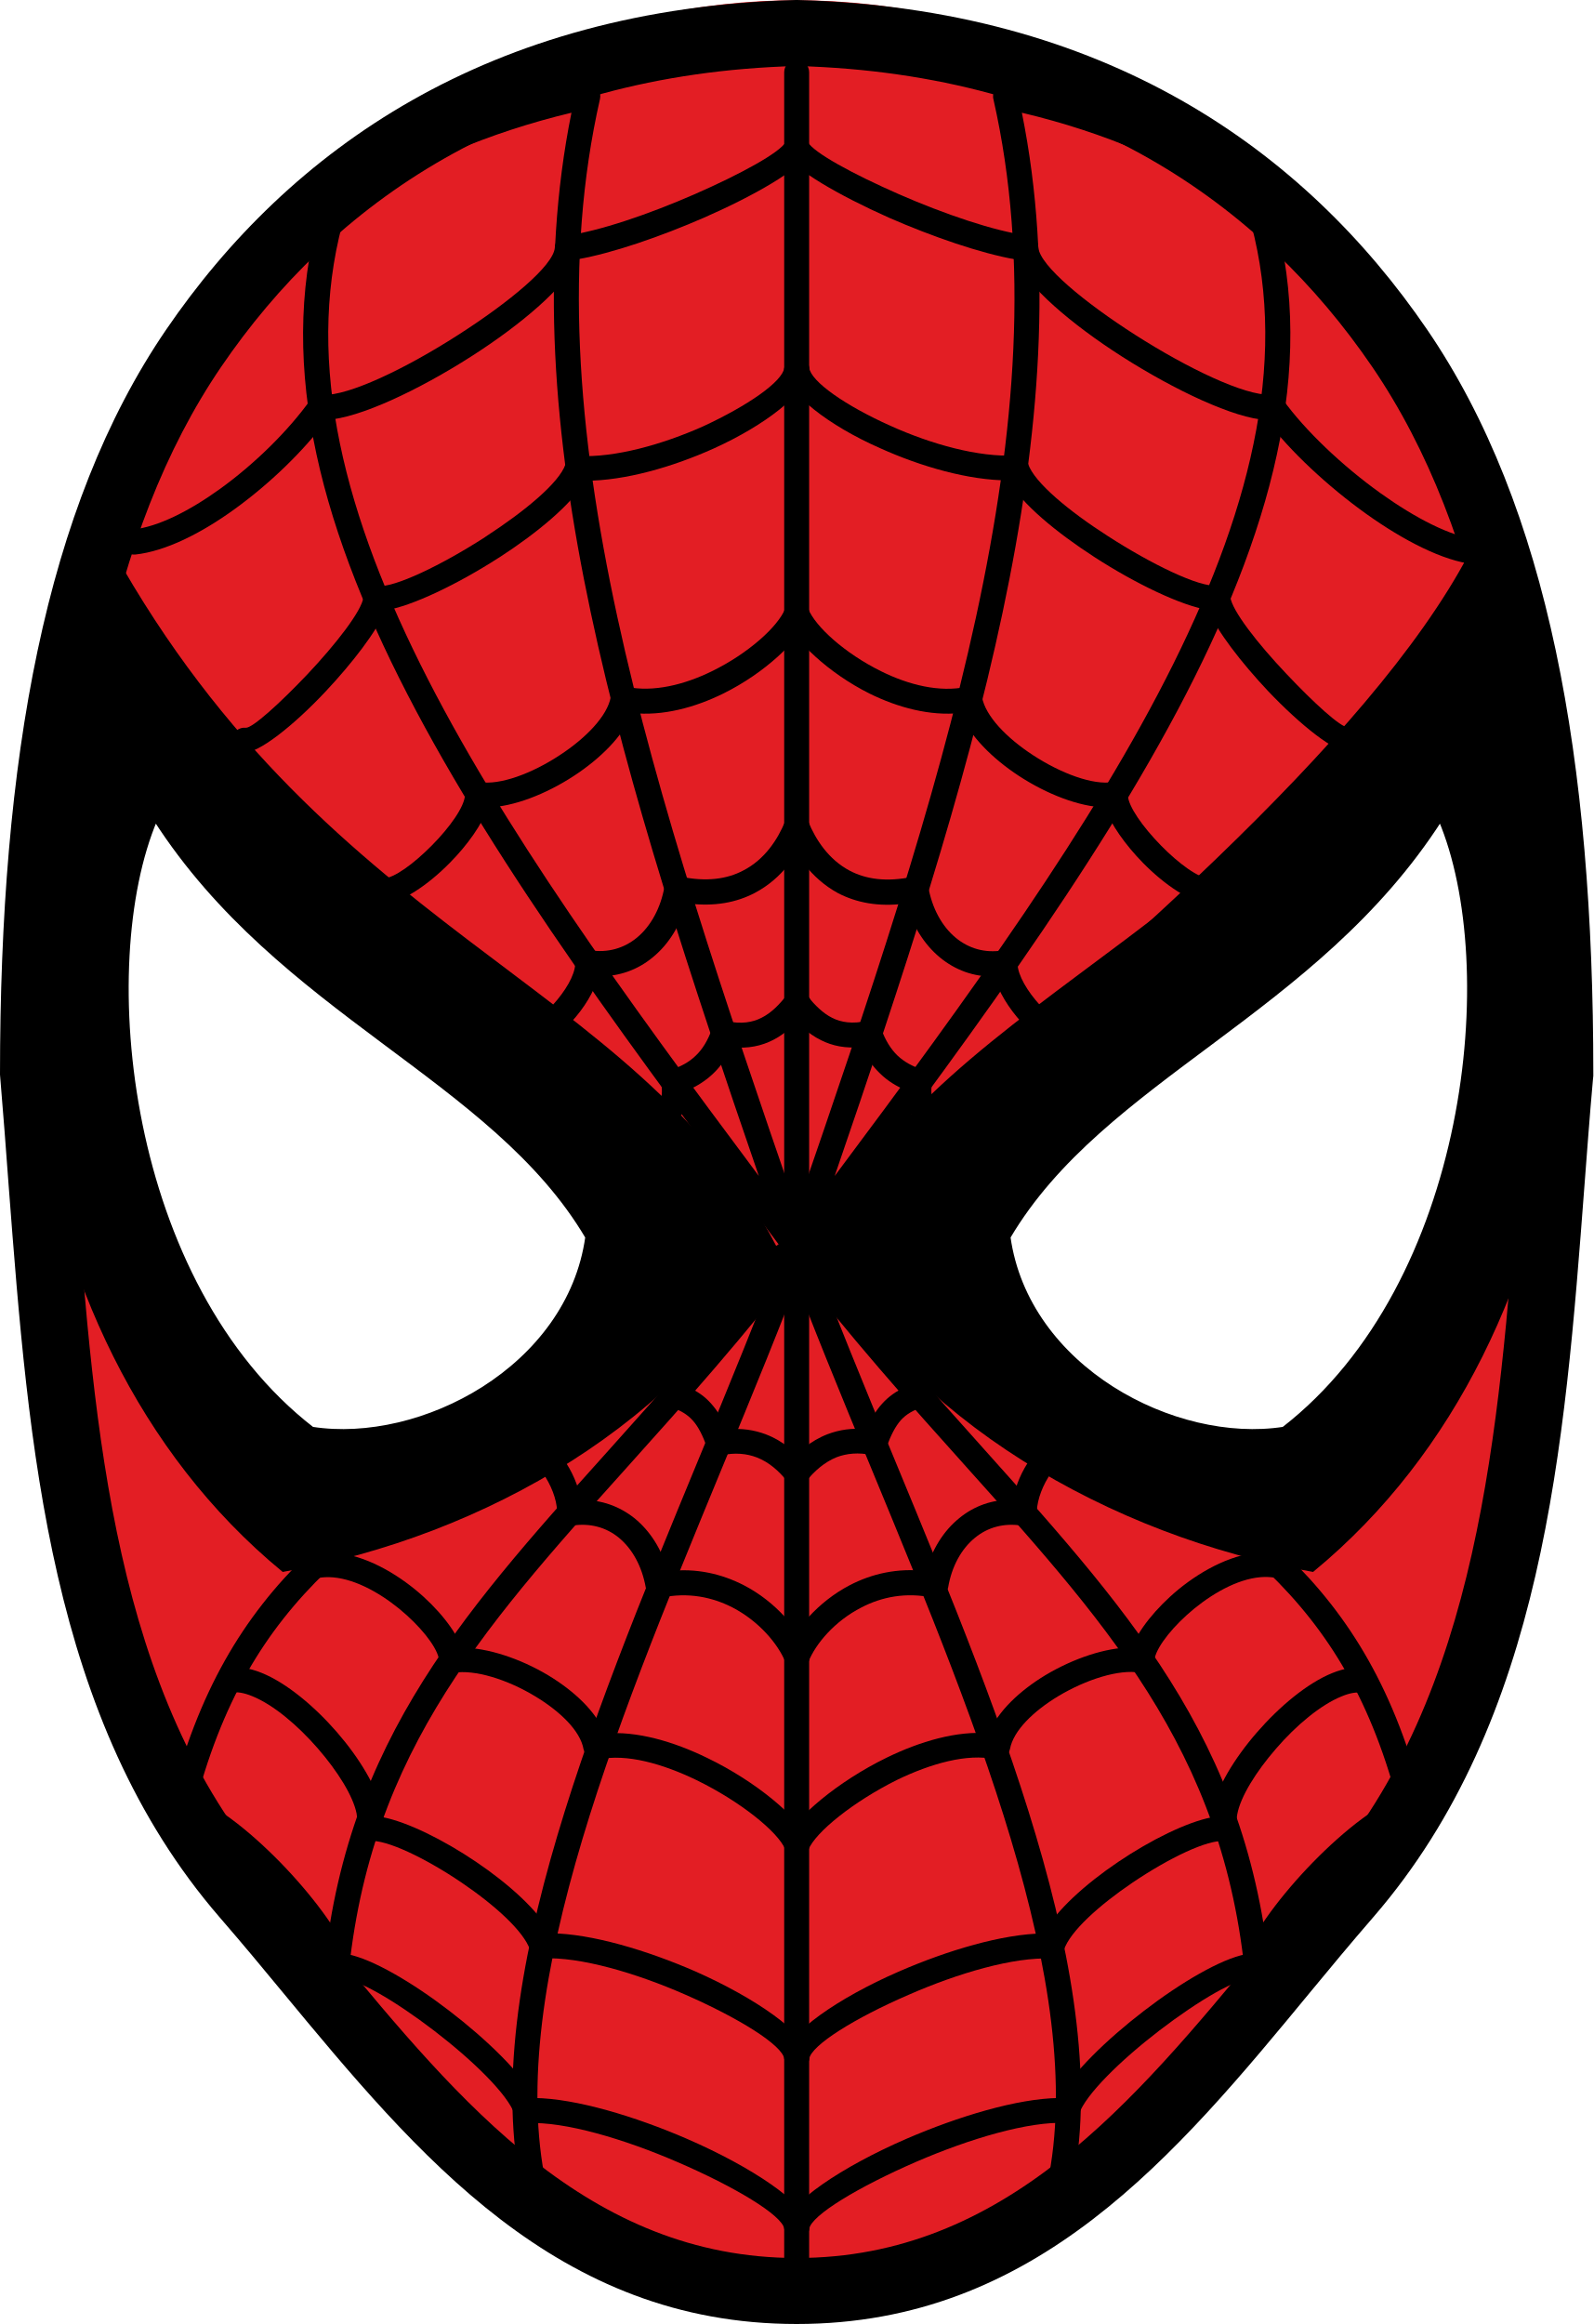
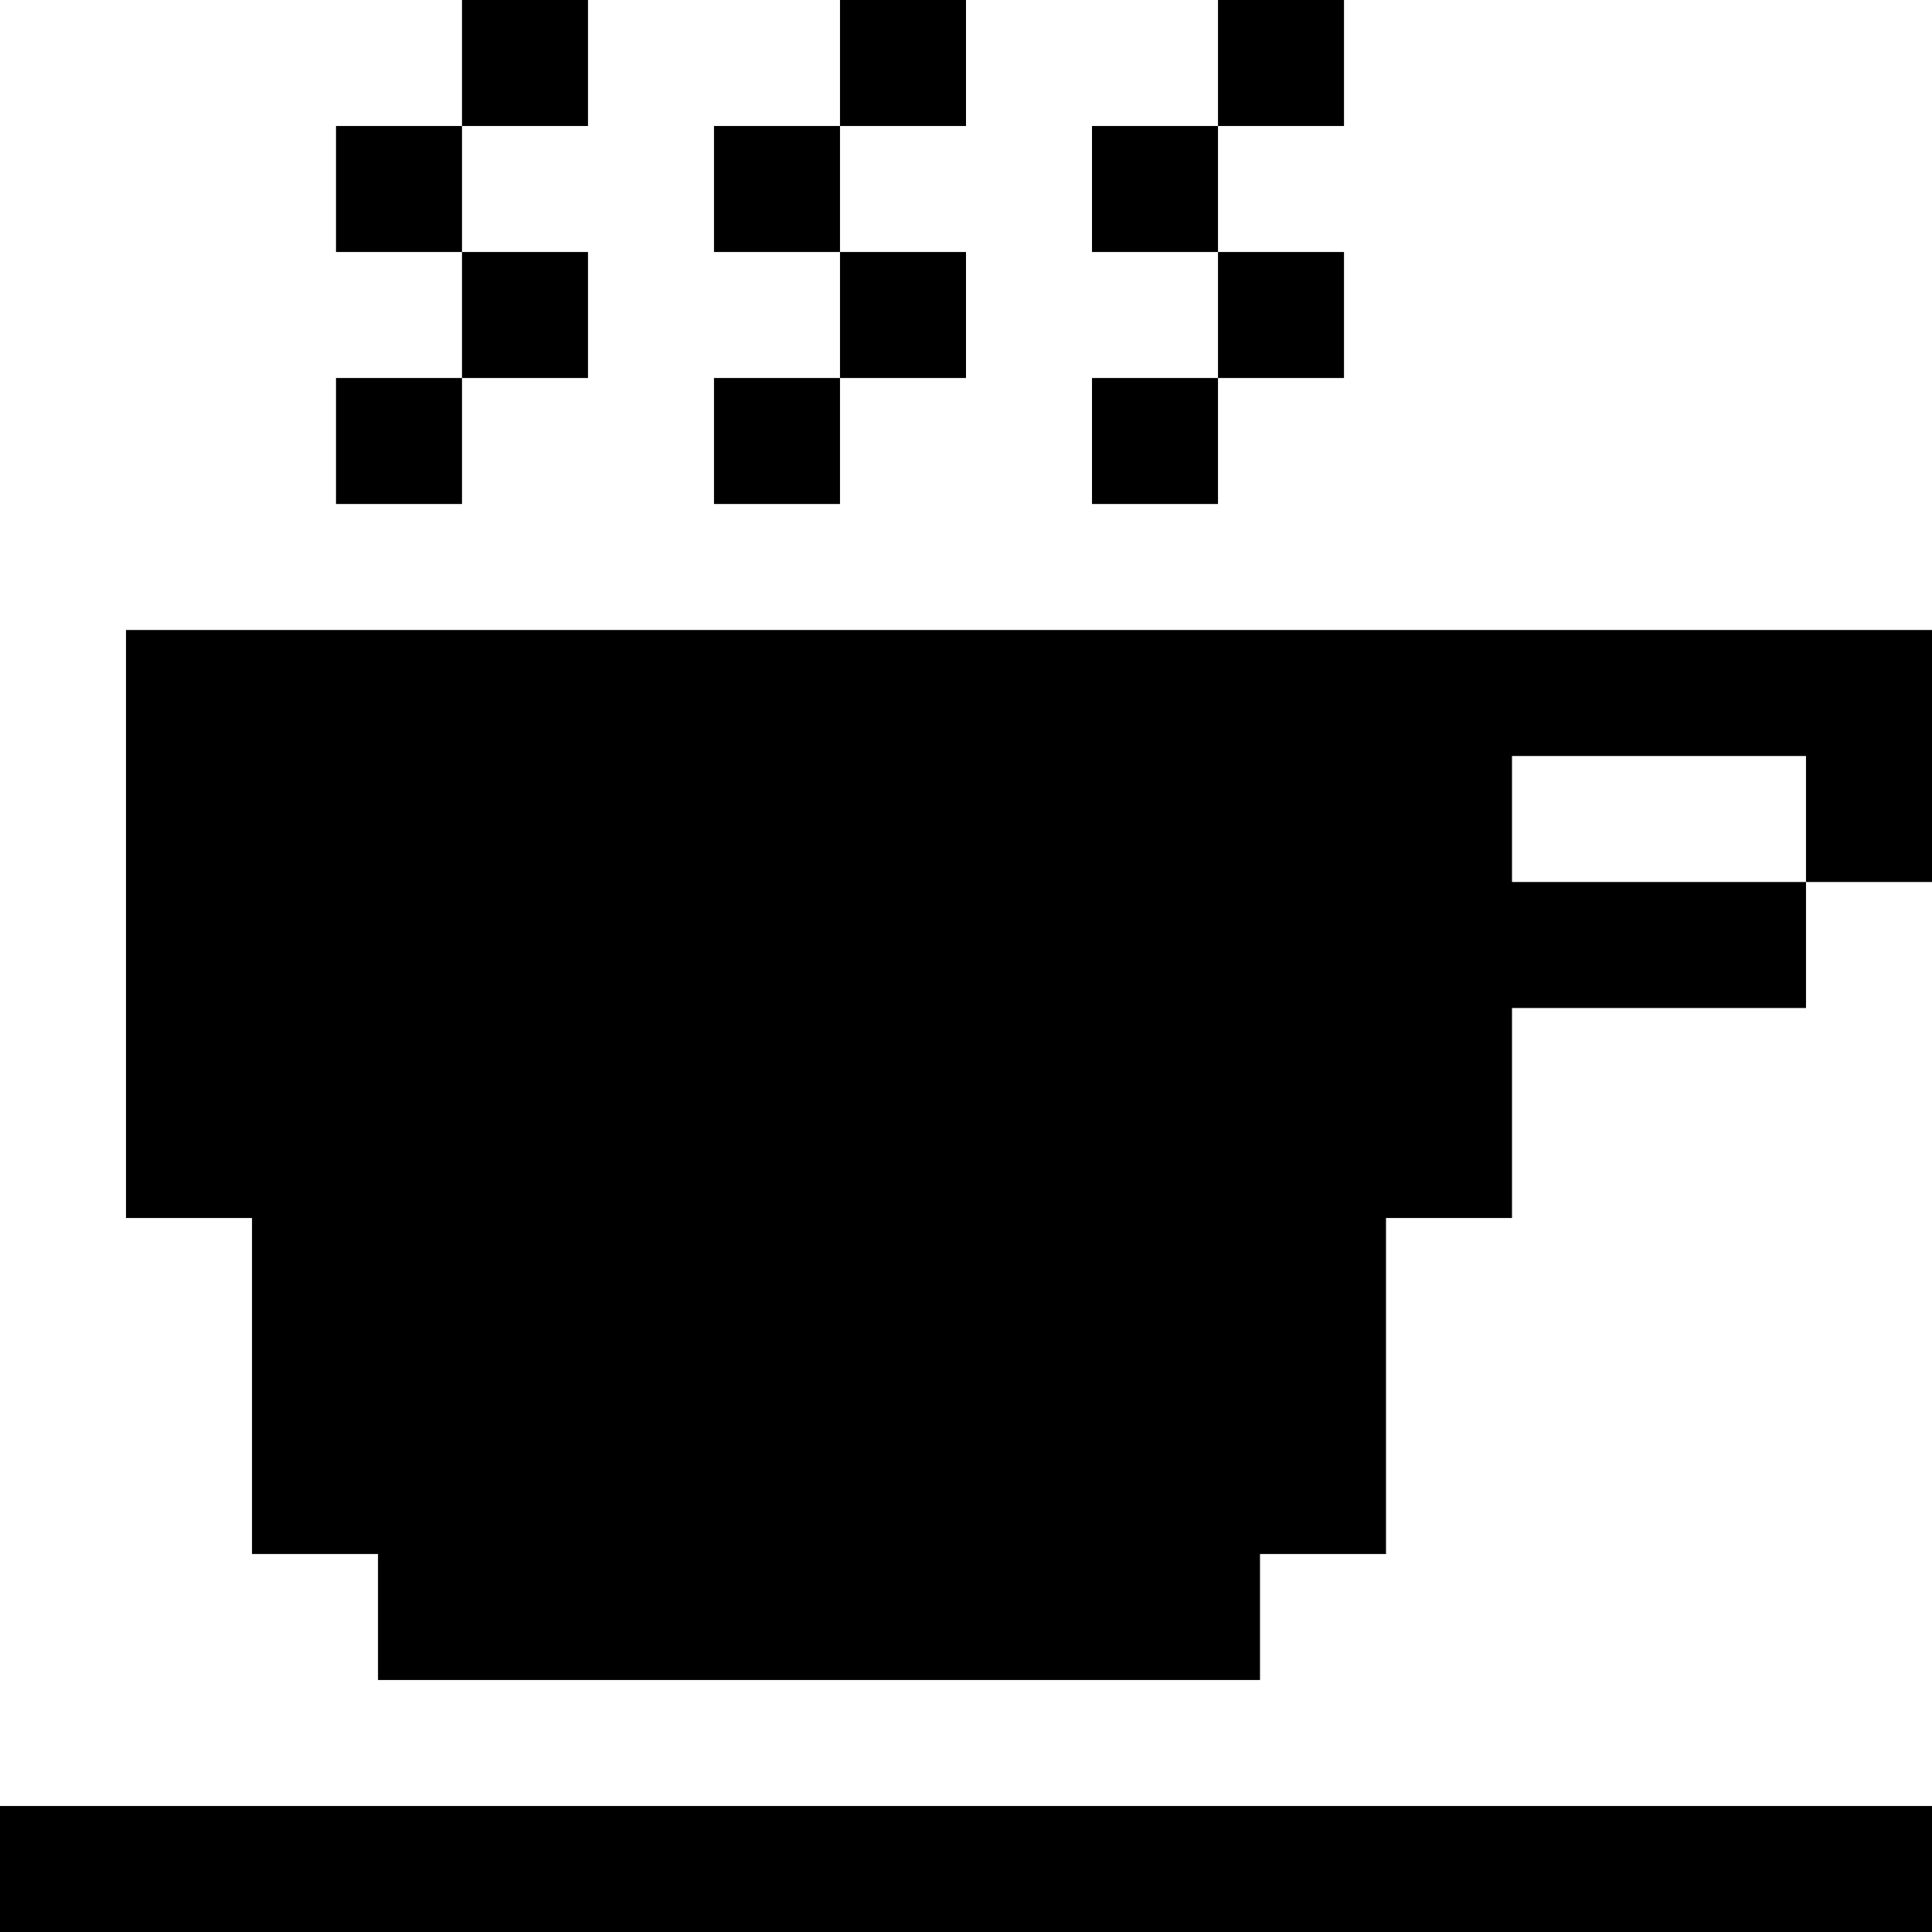
- <svg xmlns="http://www.w3.org/2000/svg" version="1.1" id="Layer_1" x="0px" y="0px" viewBox="0 0 84.26 122.88" style="enable-background:new 0 0 84.26 122.88" xml:space="preserve">
-   <style type="text/css">.st0{fill-rule:evenodd;clip-rule:evenodd;fill:#E31E24;} .st1{fill-rule:evenodd;clip-rule:evenodd;stroke:#000000;stroke-width:0.216;stroke-miterlimit:2.613;}</style>
+ <svg xmlns="http://www.w3.org/2000/svg" fill="#000000" version="1.1" id="Layer_1" viewBox="0 0 512 512" xml:space="preserve">
  <g>
-     <path class="st0" d="M84,56.75C82.65,72,81.17,88.81,71.31,100.23c-8.11,9.39-15.46,20.91-29.17,20.91 c-13.72,0-21.06-11.52-29.18-20.91C3.09,88.81,1.7,72,0.35,56.75C0.34-19.05,83.99-18.75,84,56.75L84,56.75z M31.06,65.41 c-4.99-8.45-16.22-11.8-22.84-22.09c-3.28,7.73-1.59,24.57,8.29,32.23C22.27,76.44,30.09,72.34,31.06,65.41L31.06,65.41z M53.33,65.41c4.99-8.45,16.23-11.8,22.84-22.09c3.28,7.73,1.59,24.57-8.29,32.23C62.12,76.44,54.3,72.34,53.33,65.41L53.33,65.41z" />
-     <path class="st1" d="M43.22,65.88c7.39-14.21,24.39-16.25,35.86-37.76c6.99,17.95,5.5,42.36-9.67,54.88 C58.74,81.12,48.05,74.93,43.22,65.88L43.22,65.88z M40.96,65.94c-7.39-14.21-24.18-16.3-35.65-37.82 C-1.68,46.07-0.19,70.48,14.98,83C25.66,81.12,36.13,74.99,40.96,65.94L40.96,65.94z M31.06,65.41 c-4.99-8.45-16.22-11.8-22.84-22.09c-3.28,7.73-1.59,24.57,8.29,32.23C22.27,76.44,30.09,72.34,31.06,65.41L31.06,65.41z M53.33,65.41c4.99-8.45,16.23-11.8,22.84-22.09c3.28,7.73,1.59,24.57-8.29,32.23C62.12,76.44,54.3,72.34,53.33,65.41L53.33,65.41z" />
-     <path d="M17.63,103.07c6.67,8.07,13.5,16.32,24.5,16.32c11,0,17.83-8.25,24.5-16.32c1.18-1.42,2.35-2.84,3.28-3.92h0l0.05-0.06 c0,0,0,0,0,0h0c8.25-9.55,9.3-23.34,10.31-36.62c0.15-1.97,0.3-3.94,0.45-5.66c0.01-0.06,0.01-0.13,0.02-0.19 c-0.01-15.85-2.22-28.5-8.17-37.22C66.71,10.81,57.08,3.9,42.13,3.49C27.18,3.9,17.55,10.81,11.7,19.39 c-5.95,8.72-8.16,21.37-8.17,37.22c0.16,1.8,0.31,3.82,0.47,5.85C5,75.75,6.05,89.54,14.3,99.09 C15.24,100.17,16.43,101.62,17.63,103.07L17.63,103.07z M42.13,122.88L42.13,122.88c-12.67,0-20.03-8.9-27.23-17.6 c-1-1.21-2-2.42-3.29-3.91c-9-10.41-10.09-24.8-11.15-38.65C0.32,60.82,0.18,58.95,0,56.82c0-16.65,2.37-29.99,8.78-39.38 C15.3,7.89,25.85,0.44,42.09,0h0.08c16.25,0.44,26.79,7.89,33.31,17.44c6.41,9.39,8.78,22.73,8.78,39.31v0.14 c-0.01,0.06-0.01,0.13-0.02,0.19c-0.18,2-0.31,3.81-0.45,5.62c-1.05,13.86-2.15,28.24-11.15,38.65l0,0l0,0 c-1.29,1.49-2.29,2.7-3.29,3.91C62.16,113.98,54.8,122.88,42.13,122.88L42.13,122.88z" />
-     <path d="M18.3,11.15c-4.47,14.81,7.65,32.06,21.83,51.03c-7.19-20.91-13.22-39.84-9.91-56.22c-2.21,0.53-4.26,1.21-6.16,2.01 C21.96,8.87,20.04,9.93,18.3,11.15L18.3,11.15z M41.39,66.08C25.97,45.5,11.99,26.85,17.1,10.55c0.04-0.13,0.13-0.25,0.25-0.34 c1.87-1.33,3.94-2.49,6.2-3.45c2.26-0.96,4.72-1.74,7.4-2.32l0,0c0.09-0.02,0.19-0.02,0.28,0c0.36,0.08,0.58,0.43,0.5,0.79 c-3.83,16.81,2.81,36.67,10.4,58.7c7.59-22.01,14.22-41.85,10.41-58.66c-0.03-0.1-0.03-0.21-0.01-0.32 c0.08-0.36,0.43-0.59,0.79-0.51c2.67,0.58,5.14,1.36,7.4,2.32c2.25,0.96,4.31,2.11,6.18,3.43c0.13,0.08,0.23,0.21,0.27,0.36 c5.1,16.3-8.88,34.96-24.3,55.53l-0.2,0.27c-0.04,0.05-0.09,0.1-0.14,0.14c-0.29,0.22-0.71,0.16-0.93-0.13L41.39,66.08L41.39,66.08 z M44.14,62.18c14.18-18.97,26.3-36.22,21.83-51.03c-1.75-1.22-3.66-2.28-5.77-3.18c-1.9-0.81-3.94-1.48-6.16-2.01 C57.35,22.34,51.32,41.27,44.14,62.18L44.14,62.18z" />
-     <path d="M41.63,52.6c0.23-0.29,0.64-0.34,0.93-0.11c0.29,0.22,0.34,0.64,0.11,0.93l-0.01,0.02c-0.22,0.29-0.64,0.34-0.93,0.11 c-0.29-0.23-0.34-0.64-0.11-0.93L41.63,52.6L41.63,52.6z" />
-     <path d="M41.63,53.42c-0.23-0.29-0.18-0.7,0.11-0.93c0.29-0.23,0.7-0.18,0.93,0.11l0.1,0.12c0.23,0.28,0.19,0.7-0.1,0.93 c-0.28,0.23-0.7,0.19-0.93-0.1L41.63,53.42L41.63,53.42z" />
-     <path d="M41.61,52.61c0.23-0.29,0.64-0.33,0.93-0.11c0.29,0.23,0.33,0.64,0.11,0.93c-0.49,0.61-1.03,1.18-1.75,1.55 c-0.62,0.32-1.34,0.48-2.21,0.39c-0.26,0.57-0.59,1.03-0.99,1.41c-0.39,0.37-0.85,0.66-1.37,0.88c0,0.46-0.09,0.88-0.27,1.25 c-0.26,0.53-0.7,0.93-1.31,1.15c-0.34,0.12-0.72-0.06-0.85-0.4c-0.12-0.34,0.06-0.72,0.4-0.85c0.27-0.1,0.46-0.26,0.57-0.49 c0.13-0.26,0.17-0.61,0.1-1.01c-0.05-0.32,0.14-0.63,0.46-0.73c0.55-0.17,1-0.41,1.36-0.76c0.36-0.34,0.64-0.8,0.86-1.41 c0.11-0.3,0.43-0.49,0.76-0.42c0.79,0.17,1.39,0.07,1.87-0.18C40.8,53.55,41.23,53.1,41.61,52.61L41.61,52.61z" />
-     <path d="M41.61,53.43c-0.22-0.29-0.17-0.7,0.11-0.93c0.29-0.22,0.7-0.17,0.93,0.11l0.07,0.08c0.38,0.46,0.79,0.88,1.29,1.13 c0.48,0.24,1.07,0.33,1.83,0.16c0.33-0.07,0.65,0.12,0.76,0.42c0.22,0.61,0.51,1.07,0.86,1.41c0.36,0.34,0.8,0.58,1.36,0.76 c0.32,0.1,0.51,0.41,0.46,0.73c-0.06,0.41-0.02,0.75,0.1,1.01c0.11,0.22,0.3,0.39,0.57,0.49c0.34,0.12,0.52,0.5,0.4,0.85 c-0.12,0.34-0.5,0.52-0.85,0.4c-0.61-0.22-1.04-0.61-1.31-1.15c-0.18-0.37-0.27-0.79-0.27-1.25c-0.53-0.22-0.98-0.5-1.37-0.88 c-0.4-0.38-0.72-0.84-0.99-1.41c-0.84,0.09-1.54-0.06-2.14-0.36c-0.71-0.35-1.25-0.89-1.73-1.48L41.61,53.43L41.61,53.43z" />
-     <path d="M41.52,43.43c0.14-0.34,0.53-0.5,0.86-0.36c0.34,0.14,0.5,0.53,0.36,0.86c-0.49,1.19-1.36,2.51-2.82,3.28 c-0.95,0.5-2.14,0.75-3.61,0.55c-0.33,1.16-0.94,2.16-1.78,2.85c-0.79,0.66-1.78,1.03-2.88,1.01c-0.22,0.8-0.76,1.69-1.44,2.42 c-0.86,0.94-1.97,1.66-2.91,1.68c-0.04,0-0.08,0-0.11,0c-0.37-0.01-0.65-0.32-0.64-0.68c0.01-0.37,0.32-0.65,0.68-0.64l0.04,0 c0.55-0.01,1.31-0.55,1.96-1.26c0.66-0.72,1.17-1.57,1.19-2.18l0-0.03c0-0.05,0-0.1,0.01-0.15c0.06-0.36,0.4-0.6,0.76-0.54 c0.96,0.16,1.82-0.11,2.49-0.66c0.74-0.61,1.26-1.57,1.46-2.7l0.01-0.03c0.08-0.36,0.43-0.59,0.79-0.51 c1.43,0.31,2.53,0.13,3.36-0.31C40.44,45.45,41.13,44.38,41.52,43.43L41.52,43.43z" />
-     <path d="M41.52,43.93c-0.14-0.34,0.02-0.72,0.36-0.86c0.34-0.14,0.72,0.02,0.86,0.36c0.39,0.96,1.08,2.02,2.2,2.61 c0.84,0.44,1.93,0.62,3.36,0.31c0.36-0.08,0.71,0.15,0.79,0.51l0,0.03c0.2,1.13,0.72,2.09,1.46,2.7c0.67,0.55,1.52,0.82,2.49,0.66 c0.36-0.06,0.7,0.18,0.76,0.54c0.01,0.05,0.01,0.1,0.01,0.15l0,0.03c0.02,0.61,0.53,1.46,1.19,2.18c0.65,0.7,1.41,1.25,1.96,1.26 l0.04,0c0.37-0.01,0.67,0.27,0.68,0.64c0.01,0.37-0.27,0.67-0.64,0.68c-0.03,0-0.07,0-0.11,0c-0.94-0.02-2.05-0.74-2.91-1.68 c-0.67-0.73-1.22-1.62-1.44-2.42c-1.1,0.03-2.08-0.35-2.88-1.01c-0.83-0.69-1.45-1.68-1.78-2.85c-1.47,0.2-2.65-0.05-3.61-0.55 C42.88,46.44,42.01,45.12,41.52,43.93L41.52,43.93z" />
-     <path d="M41.52,32.19c0.14-0.34,0.53-0.5,0.86-0.36c0.34,0.14,0.5,0.53,0.36,0.86c-0.49,1.18-2.3,2.9-4.49,3.98 c-1.5,0.74-3.2,1.2-4.81,1.03c-0.48,1.21-1.69,2.41-3.1,3.33c-1.47,0.96-3.19,1.63-4.54,1.66c-0.29,0.89-1.09,2-2.01,2.93 c-1.15,1.17-2.56,2.13-3.5,2.15l-0.09,0c-0.37-0.01-0.65-0.32-0.64-0.68c0.01-0.37,0.32-0.65,0.68-0.64l0.02,0 c0.58-0.01,1.63-0.79,2.58-1.75c0.95-0.96,1.73-2.05,1.75-2.67v0c0-0.05,0-0.09,0.01-0.14c0.06-0.36,0.4-0.6,0.76-0.54 c1.07,0.18,2.77-0.45,4.24-1.42c1.38-0.9,2.52-2.07,2.7-3.08l0.01-0.03c0.08-0.36,0.43-0.59,0.79-0.51 c1.46,0.31,3.1-0.11,4.55-0.82C39.59,34.54,41.14,33.13,41.52,32.19L41.52,32.19z" />
-     <path d="M41.52,32.69c-0.14-0.34,0.02-0.72,0.36-0.86c0.34-0.14,0.72,0.02,0.86,0.36c0.38,0.94,1.93,2.35,3.85,3.3 c1.45,0.72,3.1,1.14,4.55,0.82c0.36-0.08,0.71,0.15,0.79,0.51l0,0.03c0.18,1.02,1.32,2.18,2.7,3.08c1.47,0.96,3.17,1.6,4.24,1.42 c0.36-0.06,0.7,0.18,0.76,0.54c0.01,0.05,0.01,0.09,0.01,0.14v0c0.02,0.61,0.8,1.7,1.75,2.67c0.94,0.96,2,1.74,2.58,1.75l0.02,0 c0.37-0.01,0.67,0.27,0.68,0.64c0.01,0.37-0.27,0.67-0.64,0.68l-0.09,0c-0.94-0.02-2.35-0.98-3.5-2.15 c-0.92-0.94-1.71-2.04-2.01-2.93c-1.35-0.03-3.07-0.7-4.54-1.66c-1.41-0.92-2.62-2.13-3.1-3.33c-1.61,0.17-3.31-0.29-4.81-1.03 C43.82,35.59,42.01,33.88,41.52,32.69L41.52,32.69z" />
-     <path d="M41.48,19.44c0.05-0.36,0.38-0.62,0.74-0.57c0.36,0.05,0.62,0.38,0.57,0.74c-0.16,1.2-2.34,2.88-5.06,4.11 c-2.16,0.97-4.68,1.7-6.78,1.7c-0.69,1.22-2.53,2.75-4.54,4.05l-0.05,0.03c-2.18,1.4-4.6,2.56-5.98,2.77 c-0.45,1.11-1.76,2.8-3.15,4.28c-1.69,1.8-3.6,3.33-4.37,3.24l-0.01,0c-0.36-0.04-0.62-0.37-0.58-0.73 c0.04-0.36,0.37-0.62,0.73-0.58l0,0c0.35,0.02,1.81-1.3,3.26-2.83c1.49-1.58,2.87-3.34,2.96-4.07c0.04-0.36,0.37-0.63,0.73-0.59 c0.89,0.1,3.39-1.1,5.7-2.59l0.04-0.03c2.05-1.33,3.88-2.84,4.21-3.81l0,0c0.09-0.28,0.36-0.47,0.66-0.45 c1.96,0.1,4.48-0.61,6.63-1.57C39.52,21.46,41.38,20.19,41.48,19.44L41.48,19.44z" />
-     <path d="M41.55,7.51c0.18-0.32,0.58-0.44,0.9-0.26c0.32,0.18,0.44,0.58,0.26,0.9c-0.45,0.82-2.79,2.18-5.46,3.35 c-2.29,1-4.86,1.89-6.71,2.21c-0.58,1.41-2.95,3.43-5.61,5.13c-2.78,1.78-5.93,3.27-7.65,3.36c-1.23,1.65-3.01,3.37-4.86,4.71 c-1.79,1.3-3.68,2.24-5.26,2.41c-0.36,0.04-0.69-0.22-0.73-0.59C6.39,28.36,6.66,28.04,7.02,28c1.34-0.14,3.01-0.99,4.63-2.16 c1.84-1.33,3.6-3.07,4.76-4.69l0,0c0.13-0.18,0.36-0.3,0.6-0.27l0.06,0c1.36,0.06,4.4-1.4,7.14-3.16c2.69-1.72,5.05-3.66,5.13-4.62 l0-0.01c0.01-0.32,0.25-0.59,0.58-0.63c1.73-0.22,4.41-1.14,6.79-2.18C39.16,9.21,41.24,8.07,41.55,7.51L41.55,7.51z" />
-     <path d="M41.55,8.14c-0.18-0.32-0.06-0.72,0.26-0.9c0.32-0.18,0.72-0.06,0.9,0.26c0.31,0.57,2.39,1.7,4.83,2.77 c2.38,1.04,5.06,1.96,6.79,2.18c0.33,0.04,0.57,0.31,0.58,0.63l0,0.01c0.09,0.96,2.44,2.9,5.13,4.62c2.74,1.75,5.77,3.21,7.14,3.16 l0.07,0c0.24-0.02,0.47,0.09,0.6,0.27l0,0c1.16,1.61,3.12,3.48,5.16,4.94c1.83,1.31,3.7,2.28,5.05,2.43 c0.36,0.04,0.63,0.36,0.59,0.73c-0.04,0.36-0.36,0.63-0.73,0.59c-1.59-0.17-3.68-1.24-5.67-2.66c-2.04-1.46-4.02-3.31-5.27-4.96 c-1.71-0.09-4.86-1.58-7.65-3.36c-2.66-1.7-5.03-3.72-5.61-5.13c-1.85-0.32-4.42-1.21-6.71-2.21C44.34,10.32,42,8.96,41.55,8.14 L41.55,8.14z" />
-     <path d="M41.48,19.61c-0.05-0.36,0.21-0.69,0.57-0.74c0.36-0.05,0.69,0.21,0.74,0.57c0.1,0.75,1.95,2.02,4.29,3.07 c2.15,0.97,4.66,1.68,6.63,1.57c0.3-0.02,0.57,0.18,0.66,0.45l0,0c0.32,0.97,2.15,2.49,4.21,3.81c2.32,1.5,4.85,2.72,5.75,2.62 c0.36-0.04,0.69,0.23,0.73,0.59c0.08,0.73,1.46,2.49,2.96,4.07c1.45,1.54,2.91,2.87,3.26,2.83l0,0c0.36-0.04,0.69,0.22,0.73,0.59 c0.04,0.36-0.22,0.69-0.59,0.73l0,0c-0.77,0.08-2.67-1.45-4.37-3.24c-1.39-1.48-2.71-3.17-3.15-4.28c-1.39-0.21-3.84-1.38-6.03-2.8 c-2.01-1.3-3.85-2.82-4.54-4.05c-2.1,0-4.63-0.73-6.78-1.7C43.82,22.5,41.64,20.81,41.48,19.61L41.48,19.61z" />
-     <path d="M29.11,116.45c0.1,0.35-0.11,0.72-0.47,0.81c-0.35,0.1-0.72-0.11-0.81-0.47c-2.88-10.58,3.25-25.43,9.09-39.58 c1.61-3.89,3.19-7.73,4.59-11.48c0.13-0.34,0.51-0.52,0.85-0.39c0.34,0.13,0.52,0.51,0.39,0.85c-1.36,3.66-2.97,7.57-4.61,11.53 C32.39,91.66,26.35,106.29,29.11,116.45L29.11,116.45z" />
-     <path d="M18.31,105.88c-0.02,0.37-0.34,0.64-0.7,0.62c-0.37-0.02-0.64-0.34-0.62-0.7c0.81-13.08,7.12-20.12,15.2-29.12 c2.96-3.3,6.16-6.87,9.42-11.12c0.22-0.29,0.64-0.35,0.93-0.12c0.29,0.22,0.35,0.64,0.12,0.93c-3.27,4.27-6.5,7.87-9.49,11.2 C25.27,86.37,19.09,93.25,18.31,105.88L18.31,105.88z" />
-     <path d="M10.25,95.71c-0.09,0.36-0.45,0.57-0.8,0.48c-0.36-0.09-0.57-0.45-0.48-0.8c3.01-11.92,9.47-15.77,20.78-22.51 c3.51-2.09,7.5-4.47,12.02-7.48c0.31-0.2,0.72-0.12,0.92,0.19c0.2,0.31,0.12,0.72-0.19,0.92c-4.52,3.01-8.54,5.4-12.07,7.51 C19.41,80.58,13.13,84.33,10.25,95.71L10.25,95.71z" />
-     <path d="M67.28,105.8c0.02,0.37-0.26,0.68-0.62,0.7c-0.37,0.02-0.68-0.26-0.7-0.62c-0.78-12.62-6.96-19.51-14.86-28.32 c-2.99-3.33-6.21-6.93-9.49-11.2c-0.22-0.29-0.17-0.71,0.12-0.93c0.29-0.22,0.71-0.17,0.93,0.12c3.26,4.25,6.46,7.82,9.42,11.12 C60.15,85.68,66.46,92.72,67.28,105.8L67.28,105.8z" />
-     <path d="M75.3,95.39c0.09,0.36-0.13,0.72-0.48,0.8c-0.35,0.09-0.71-0.13-0.8-0.48c-2.87-11.38-9.16-15.13-20.17-21.7 c-3.53-2.11-7.55-4.5-12.07-7.51c-0.3-0.2-0.39-0.61-0.19-0.92c0.2-0.3,0.61-0.39,0.92-0.19c4.52,3,8.51,5.38,12.02,7.48 C65.83,79.63,72.29,83.48,75.3,95.39L75.3,95.39z" />
-     <path d="M42.65,78.3c-0.23,0.29-0.64,0.34-0.93,0.11c-0.29-0.23-0.34-0.64-0.11-0.93l0.04-0.05c0.02-0.02,0.03-0.04,0.05-0.06 c0.22-0.29,0.64-0.35,0.93-0.12c0.29,0.22,0.35,0.64,0.12,0.93L42.65,78.3L42.65,78.3z" />
-     <path d="M42.65,77.48c0.23,0.29,0.18,0.7-0.11,0.93c-0.29,0.23-0.7,0.18-0.93-0.11c-0.42-0.52-0.94-0.99-1.59-1.24 c-0.52-0.2-1.15-0.27-1.87-0.11c-0.33,0.07-0.65-0.12-0.76-0.42c-0.23-0.63-0.46-1.1-0.76-1.43c-0.28-0.31-0.65-0.54-1.18-0.7 c-0.29-0.09-0.48-0.37-0.47-0.66c0-0.05,0-0.09,0.01-0.14c0.02-0.12,0.03-0.23,0.03-0.34c0-0.25-0.05-0.47-0.14-0.65 c-0.11-0.23-0.3-0.41-0.56-0.51l0.45-1.24c0.6,0.22,1.04,0.62,1.31,1.15c0.19,0.37,0.28,0.8,0.27,1.28l0,0.04 c0.52,0.22,0.93,0.51,1.27,0.9c0.33,0.37,0.59,0.81,0.82,1.35c0.77-0.08,1.45,0.03,2.06,0.26C41.4,76.18,42.11,76.8,42.65,77.48 L42.65,77.48z" />
-     <path d="M42.65,78.3c-0.23,0.29-0.64,0.33-0.93,0.11c-0.29-0.23-0.33-0.64-0.11-0.93c0.54-0.68,1.25-1.3,2.16-1.65 c0.61-0.23,1.3-0.34,2.06-0.26c0.23-0.54,0.49-0.99,0.82-1.35c0.34-0.38,0.75-0.67,1.27-0.9v-0.04c-0.01-0.47,0.09-0.9,0.27-1.28 c0.26-0.53,0.7-0.93,1.31-1.15l0.45,1.24c-0.26,0.09-0.45,0.27-0.56,0.51c-0.09,0.18-0.14,0.41-0.14,0.65 c0,0.11,0.01,0.22,0.03,0.34c0.01,0.05,0.01,0.09,0.01,0.14c0.01,0.29-0.17,0.57-0.47,0.66c-0.53,0.17-0.9,0.39-1.18,0.7 c-0.3,0.34-0.53,0.8-0.76,1.43c-0.11,0.3-0.43,0.49-0.76,0.42c-0.73-0.16-1.35-0.09-1.88,0.11C43.6,77.31,43.07,77.78,42.65,78.3 L42.65,78.3z" />
-     <path d="M42.75,87.37c0.14,0.34-0.02,0.72-0.36,0.86c-0.34,0.14-0.72-0.02-0.86-0.36c-0.39-0.95-1.39-2.15-2.8-2.88 c-1.06-0.54-2.34-0.82-3.78-0.51c-0.36,0.08-0.71-0.15-0.79-0.51l-0.01-0.03c-0.2-1.12-0.71-2.05-1.43-2.64 c-0.66-0.54-1.52-0.79-2.49-0.63c-0.36,0.06-0.7-0.18-0.76-0.54c-0.01-0.05-0.01-0.1-0.01-0.15l0-0.08 c-0.02-0.63-0.32-1.4-0.76-2.02c-0.4-0.56-0.9-0.97-1.39-0.98l-0.05,0c-0.37,0.01-0.67-0.27-0.68-0.64 c-0.01-0.37,0.27-0.67,0.64-0.68c0.04,0,0.08,0,0.12,0c0.95,0.02,1.82,0.66,2.44,1.54c0.47,0.65,0.81,1.44,0.94,2.19 c1.09-0.02,2.05,0.34,2.84,0.97c0.82,0.67,1.44,1.64,1.76,2.8c1.51-0.19,2.87,0.15,4.02,0.74C41.04,84.7,42.26,86.19,42.75,87.37 L42.75,87.37z" />
-     <path d="M42.75,97.29c0.14,0.34-0.02,0.72-0.36,0.86c-0.34,0.14-0.72-0.02-0.86-0.36c-0.38-0.93-2.38-2.54-4.7-3.67 c-1.78-0.86-3.7-1.41-5.17-1.09c-0.36,0.08-0.71-0.15-0.79-0.51l-0.01-0.03c-0.17-0.98-1.25-2.01-2.56-2.8 c-1.47-0.89-3.2-1.43-4.31-1.24c-0.36,0.06-0.7-0.18-0.76-0.54c-0.01-0.05-0.01-0.09-0.01-0.14c0-0.03-0.01-0.07-0.02-0.11 c-0.16-0.66-0.98-1.69-2.09-2.6c-1.12-0.91-2.49-1.65-3.73-1.67c-0.24,0-0.48,0.02-0.71,0.08c-0.36,0.09-0.71-0.13-0.8-0.48 c-0.09-0.36,0.13-0.71,0.49-0.8c0.34-0.08,0.69-0.12,1.05-0.11c1.58,0.03,3.24,0.9,4.55,1.97c1.2,0.98,2.14,2.17,2.46,3.07 c1.36,0,3.1,0.58,4.57,1.46c1.36,0.82,2.53,1.91,3,3.08c1.67-0.15,3.63,0.42,5.41,1.29C39.98,94.19,42.26,96.11,42.75,97.29 L42.75,97.29z" />
-     <path d="M42.79,108.7c0.05,0.36-0.21,0.69-0.57,0.74c-0.36,0.05-0.69-0.21-0.74-0.57c-0.1-0.74-2.44-2.18-5.25-3.41 c-2.6-1.14-5.56-2.01-7.54-1.91c-0.3,0.02-0.57-0.18-0.66-0.45l0,0c-0.33-0.99-1.88-2.38-3.62-3.56c-1.92-1.3-3.99-2.29-4.87-2.2 c-0.36,0.04-0.69-0.22-0.73-0.59c-0.01-0.12,0.01-0.23,0.05-0.33c0.04-0.11,0.04-0.28,0-0.5l0-0.02c-0.18-0.93-1-2.24-2.05-3.45 c-1.07-1.23-2.36-2.32-3.48-2.77c-0.42-0.17-0.79-0.24-1.09-0.18c-0.36,0.07-0.71-0.17-0.77-0.53c-0.07-0.36,0.17-0.71,0.53-0.77 c0.56-0.11,1.19-0.01,1.83,0.25c1.32,0.53,2.8,1.77,3.99,3.14c1.19,1.37,2.11,2.91,2.35,4.06l0.01,0.03 c0.03,0.14,0.04,0.27,0.05,0.4c1.3,0.25,3.21,1.19,4.94,2.36c1.72,1.16,3.3,2.58,3.94,3.78c2.17,0.02,5.1,0.9,7.67,2.02 C39.94,105.64,42.63,107.5,42.79,108.7L42.79,108.7z" />
-     <path d="M42.79,117.69c0.05,0.36-0.21,0.69-0.57,0.74c-0.36,0.05-0.69-0.21-0.74-0.57c-0.1-0.73-2.65-2.25-5.67-3.55 c-2.8-1.21-5.95-2.15-7.93-2.05c-0.3,0.02-0.57-0.18-0.66-0.45l0,0c-0.35-1.06-2.22-2.87-4.25-4.43c-2.05-1.57-4.2-2.85-5.01-2.76 c-0.36,0.04-0.69-0.23-0.73-0.59c-0.09-0.81-1.55-2.8-3.34-4.63c-1.52-1.56-3.25-2.95-4.53-3.33C9,95.96,8.8,95.59,8.9,95.24 c0.1-0.35,0.47-0.55,0.82-0.45c1.5,0.45,3.44,1.98,5.1,3.68c1.68,1.72,3.11,3.66,3.57,4.86c1.3,0.25,3.42,1.49,5.37,2.99 c1.97,1.51,3.82,3.3,4.51,4.61c2.19,0.03,5.31,0.97,8.06,2.16C39.72,114.56,42.63,116.49,42.79,117.69L42.79,117.69z" />
-     <path d="M42.75,87.87c-0.14,0.34-0.53,0.5-0.86,0.36c-0.34-0.14-0.5-0.53-0.36-0.86c0.49-1.19,1.71-2.67,3.42-3.56 c1.14-0.59,2.5-0.92,4.02-0.74c0.32-1.15,0.93-2.13,1.76-2.8c0.78-0.64,1.75-1,2.84-0.97c0.13-0.75,0.47-1.54,0.94-2.19l0,0l0,0 c0.62-0.87,1.49-1.51,2.44-1.53c0.04,0,0.08,0,0.12,0c0.37,0.01,0.65,0.32,0.64,0.68c-0.01,0.37-0.32,0.65-0.68,0.64l-0.05,0 c-0.48,0.01-0.98,0.42-1.39,0.98l0,0c-0.44,0.62-0.73,1.38-0.76,2.02l0,0.08c0,0.05,0,0.1-0.01,0.15c-0.06,0.36-0.4,0.6-0.76,0.54 c-0.97-0.16-1.83,0.09-2.49,0.63c-0.73,0.59-1.24,1.52-1.43,2.64l-0.01,0.03c-0.08,0.36-0.43,0.59-0.79,0.51 c-1.43-0.31-2.72-0.04-3.78,0.51C44.13,85.72,43.13,86.92,42.75,87.87L42.75,87.87z" />
-     <path d="M42.75,97.8c-0.14,0.34-0.53,0.5-0.86,0.36c-0.34-0.14-0.5-0.53-0.36-0.86c0.49-1.18,2.77-3.1,5.35-4.36 c1.78-0.87,3.74-1.44,5.41-1.29c0.47-1.16,1.64-2.26,3-3.08c1.47-0.88,3.21-1.47,4.57-1.46c0.32-0.89,1.26-2.08,2.46-3.07 c1.31-1.07,2.97-1.94,4.55-1.97c0.36-0.01,0.71,0.03,1.05,0.11c0.35,0.09,0.57,0.45,0.48,0.8c-0.09,0.35-0.45,0.57-0.8,0.48 c-0.23-0.06-0.47-0.08-0.71-0.08c-1.24,0.02-2.61,0.76-3.73,1.67c-1.11,0.91-1.93,1.95-2.09,2.6c-0.01,0.04-0.02,0.08-0.02,0.11 c0,0.05,0,0.09-0.01,0.14c-0.06,0.36-0.4,0.6-0.76,0.54c-1.11-0.19-2.84,0.36-4.31,1.24c-1.31,0.79-2.38,1.82-2.56,2.8l-0.01,0.03 c-0.08,0.36-0.43,0.59-0.79,0.51c-1.46-0.32-3.39,0.23-5.17,1.09C45.13,95.26,43.13,96.87,42.75,97.8L42.75,97.8z" />
-     <path d="M41.7,65.45L41.7,65.45l0.23,0.27l0.69,0.68c-0.03,0.03-0.04,0.04-0.06,0.06l-0.01,0.01l-0.65-0.77l0.02,0.02L41.7,65.45 L41.7,65.45z M41.91,65.69l-0.2-0.24l-0.02,0.02L41.91,65.69L41.91,65.69z M41.68,65.47C41.68,65.48,41.68,65.48,41.68,65.47 L41.68,65.47z" />
-     <path d="M78.56,27.43c0.14-0.34,0.53-0.5,0.87-0.36c0.34,0.14,0.5,0.53,0.36,0.87C75.57,38,61.38,50.2,49.57,60.37 c-2.49,2.15-4.88,4.2-7,6.08c-0.27,0.24-0.69,0.22-0.94-0.05c-0.24-0.27-0.22-0.69,0.05-0.94c2.19-1.95,4.55-3.98,7.01-6.1 C60.41,49.29,74.47,37.19,78.56,27.43L78.56,27.43z" />
-     <path d="M41.47,3.82c0-0.37,0.3-0.66,0.66-0.66c0.37,0,0.66,0.3,0.66,0.66v117.32c0,0.37-0.3,0.66-0.66,0.66 c-0.37,0-0.66-0.3-0.66-0.66V3.82L41.47,3.82z" />
-     <path d="M56.43,116.79c-0.1,0.35-0.46,0.56-0.81,0.47c-0.35-0.1-0.56-0.46-0.47-0.81c2.76-10.15-3.28-24.79-9.04-38.73 c-1.64-3.96-3.25-7.87-4.61-11.53c-0.13-0.34,0.05-0.73,0.39-0.85c0.34-0.13,0.73,0.05,0.85,0.39c1.39,3.75,2.98,7.59,4.59,11.49 C53.18,91.36,59.31,106.21,56.43,116.79L56.43,116.79z" />
-     <path d="M42.79,108.87c-0.05,0.36-0.38,0.62-0.74,0.57c-0.36-0.05-0.62-0.38-0.57-0.74c0.16-1.2,2.85-3.06,6.04-4.45 c2.57-1.12,5.51-2,7.67-2.02c0.64-1.2,2.22-2.62,3.94-3.78c1.73-1.17,3.65-2.11,4.94-2.36c0.01-0.13,0.02-0.26,0.05-0.4 c0.22-1.16,1.15-2.71,2.35-4.09c1.19-1.37,2.67-2.61,3.99-3.14c0.64-0.26,1.26-0.36,1.83-0.25c0.36,0.07,0.6,0.41,0.53,0.77 c-0.07,0.36-0.41,0.6-0.77,0.53c-0.3-0.06-0.68,0.01-1.09,0.18c-1.12,0.45-2.42,1.54-3.48,2.77c-1.06,1.22-1.88,2.54-2.05,3.47 c-0.04,0.21-0.04,0.39,0,0.5c0.04,0.1,0.06,0.21,0.05,0.33c-0.04,0.36-0.36,0.63-0.73,0.59c-0.88-0.1-2.95,0.9-4.87,2.2 c-1.74,1.18-3.3,2.57-3.62,3.56l0,0c-0.09,0.28-0.36,0.47-0.66,0.45c-1.98-0.1-4.94,0.77-7.54,1.91 C45.23,106.69,42.89,108.14,42.79,108.87L42.79,108.87z" />
-     <path d="M42.79,117.86c-0.05,0.36-0.38,0.62-0.74,0.57c-0.36-0.05-0.62-0.38-0.57-0.74c0.16-1.2,3.06-3.13,6.45-4.6 c2.75-1.19,5.87-2.13,8.06-2.16c0.69-1.3,2.54-3.1,4.51-4.61c1.95-1.5,4.07-2.74,5.37-2.99c0.46-1.21,1.89-3.15,3.56-4.86 c1.66-1.7,3.59-3.23,5.1-3.68c0.35-0.1,0.72,0.1,0.82,0.45c0.1,0.35-0.1,0.72-0.45,0.82c-1.27,0.38-3,1.77-4.52,3.33 c-1.79,1.83-3.25,3.82-3.34,4.63c-0.04,0.36-0.36,0.63-0.73,0.59c-0.82-0.09-2.96,1.19-5.01,2.76c-2.03,1.56-3.9,3.38-4.25,4.43 l0,0c-0.09,0.28-0.36,0.47-0.66,0.45c-1.99-0.1-5.13,0.84-7.93,2.05C45.44,115.61,42.89,117.13,42.79,117.86L42.79,117.86z" />
+     <g>
+       <polygon points="33.391,166.957 33.391,322.783 66.783,322.783 66.783,411.826 100.174,411.826 100.174,445.217 333.913,445.217     333.913,411.826 367.304,411.826 367.304,322.783 400.696,322.783 400.696,267.13 478.609,267.13 478.609,233.739     400.696,233.739 400.696,200.348 478.609,200.348 478.609,233.739 512,233.739 512,166.957   " />
+     </g>
+   </g>
+   <g>
+     <g>
+       <rect y="478.609" width="512" height="33.391" />
+     </g>
+   </g>
+   <g>
+     <g>
+       <rect x="89.044" y="100.174" width="33.391" height="33.391" />
+     </g>
+   </g>
+   <g>
+     <g>
+       <rect x="122.435" y="66.783" width="33.391" height="33.391" />
+     </g>
+   </g>
+   <g>
+     <g>
+       <rect x="89.044" y="33.391" width="33.391" height="33.391" />
+     </g>
+   </g>
+   <g>
+     <g>
+       <rect x="122.435" width="33.391" height="33.391" />
+     </g>
+   </g>
+   <g>
+     <g>
+       <rect x="189.217" y="33.391" width="33.391" height="33.391" />
+     </g>
+   </g>
+   <g>
+     <g>
+       <rect x="222.609" y="66.783" width="33.391" height="33.391" />
+     </g>
+   </g>
+   <g>
+     <g>
+       <rect x="189.217" y="100.174" width="33.391" height="33.391" />
+     </g>
+   </g>
+   <g>
+     <g>
+       <rect x="289.391" y="100.174" width="33.391" height="33.391" />
+     </g>
+   </g>
+   <g>
+     <g>
+       <rect x="322.783" y="66.783" width="33.391" height="33.391" />
+     </g>
+   </g>
+   <g>
+     <g>
+       <rect x="289.391" y="33.391" width="33.391" height="33.391" />
+     </g>
+   </g>
+   <g>
+     <g>
+       <rect x="322.783" width="33.391" height="33.391" />
+     </g>
+   </g>
+   <g>
+     <g>
+       <rect x="222.609" width="33.391" height="33.391" />
+     </g>
  </g>
</svg>
